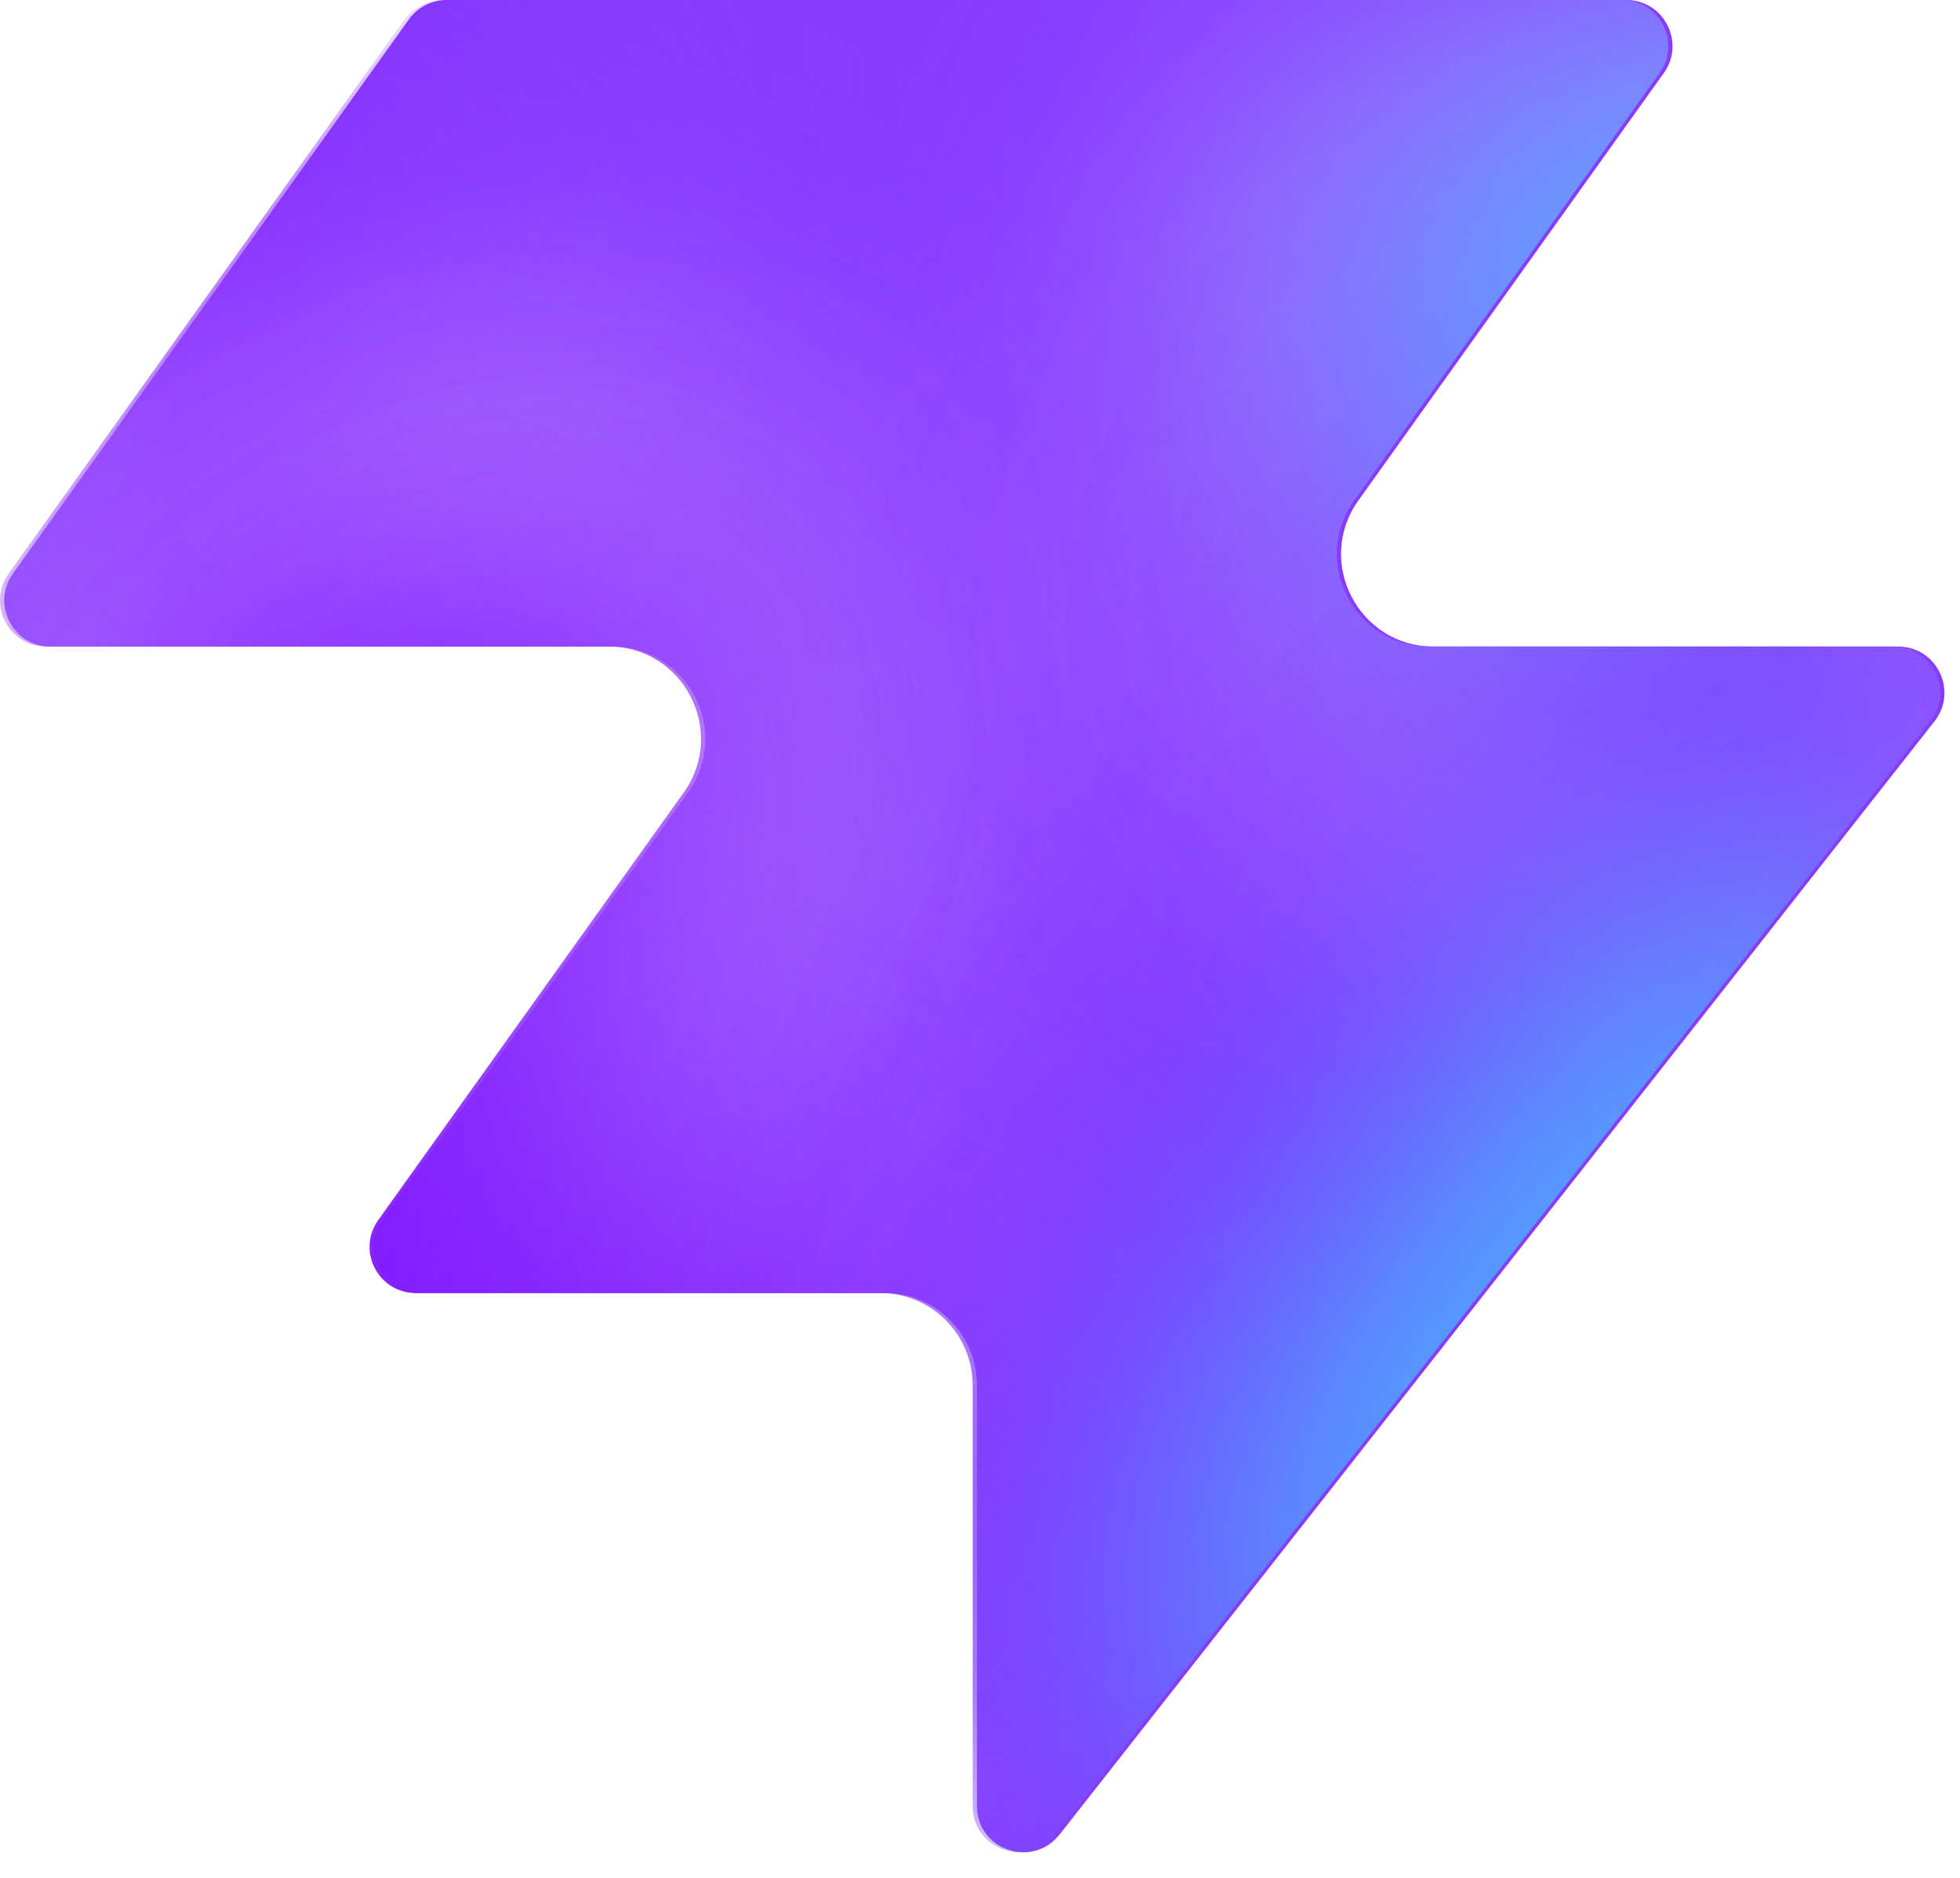
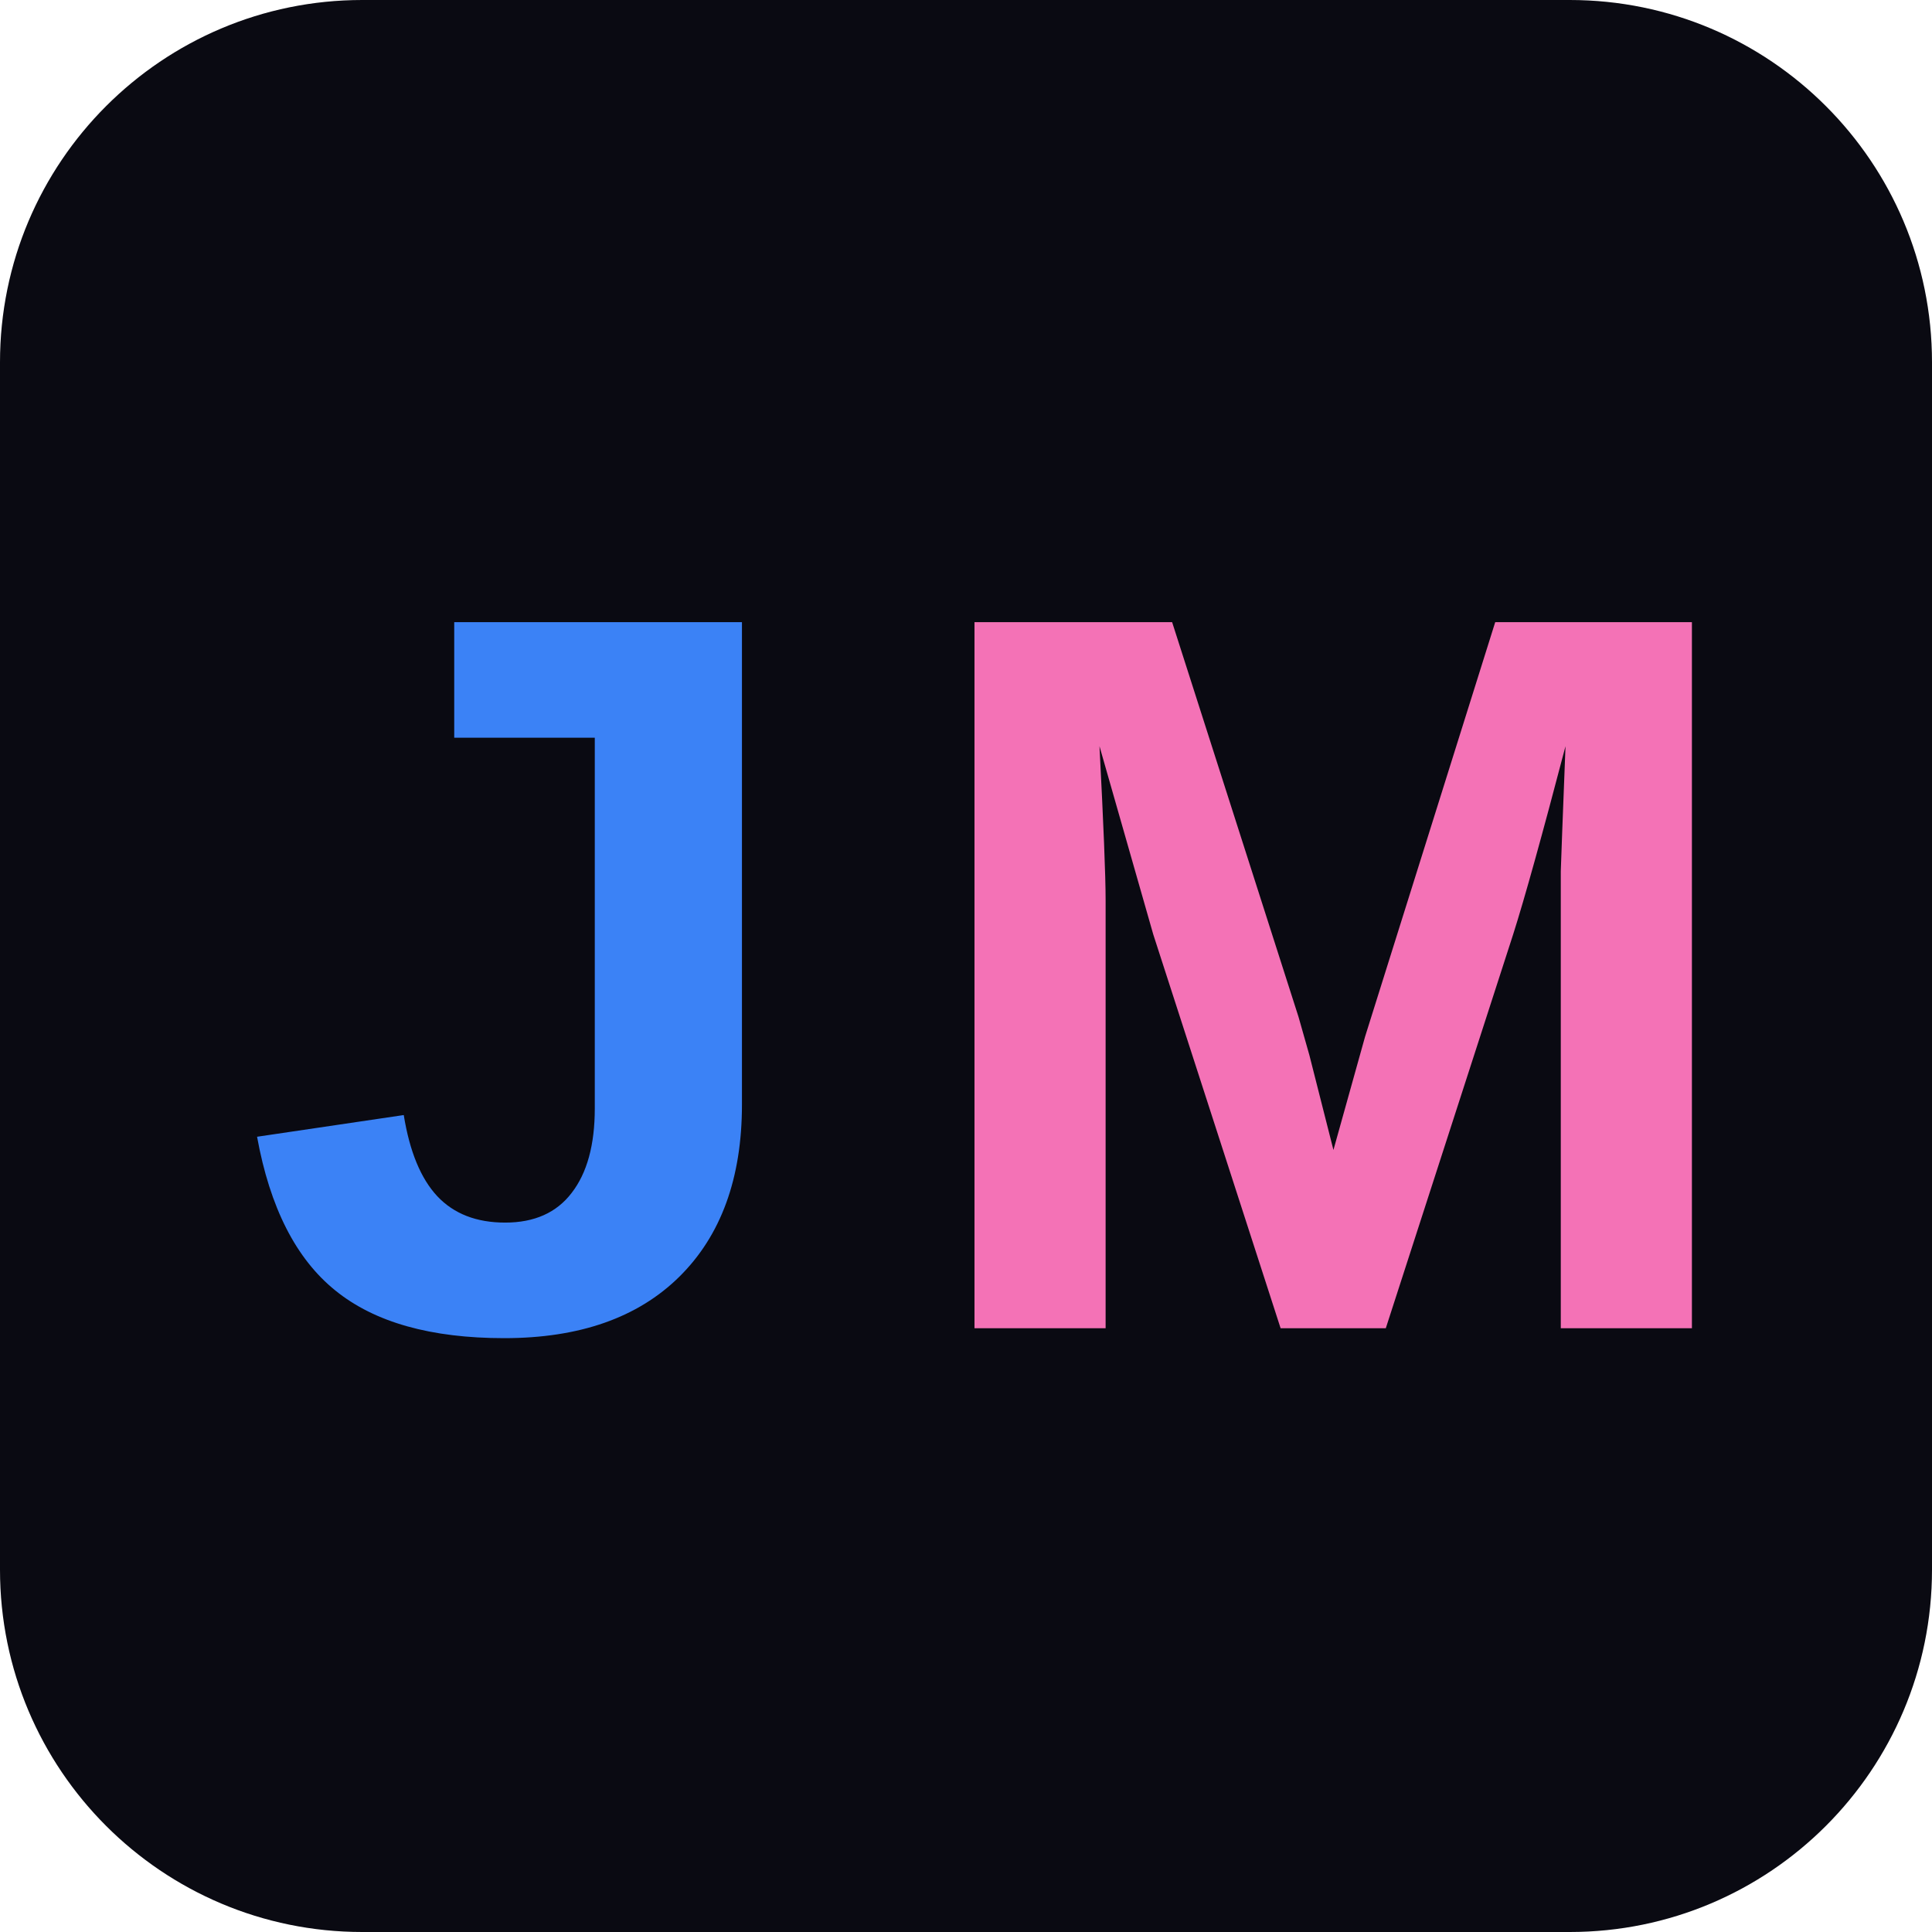
- <svg xmlns="http://www.w3.org/2000/svg" width="48" height="46" fill="none" viewBox="0 0 48 46">
-   <path fill="#863bff" d="M25.946 44.938c-.664.845-2.021.375-2.021-.698V33.937a2.26 2.26 0 0 0-2.262-2.262H10.287c-.92 0-1.456-1.04-.92-1.788l7.48-10.471c1.07-1.497 0-3.578-1.842-3.578H1.237c-.92 0-1.456-1.04-.92-1.788L10.013.474c.214-.297.556-.474.92-.474h28.894c.92 0 1.456 1.04.92 1.788l-7.48 10.471c-1.07 1.498 0 3.579 1.842 3.579h11.377c.943 0 1.473 1.088.89 1.83L25.947 44.94z" style="fill:#863bff;fill:color(display-p3 .525 .23 1);fill-opacity:1" />
-   <mask id="a" width="48" height="46" x="0" y="0" maskUnits="userSpaceOnUse" style="mask-type:alpha">
-     <path fill="#000" d="M25.842 44.938c-.664.844-2.021.375-2.021-.698V33.937a2.26 2.26 0 0 0-2.262-2.262H10.183c-.92 0-1.456-1.04-.92-1.788l7.48-10.471c1.07-1.498 0-3.579-1.842-3.579H1.133c-.92 0-1.456-1.04-.92-1.787L9.91.473c.214-.297.556-.474.92-.474h28.894c.92 0 1.456 1.04.92 1.788l-7.48 10.471c-1.07 1.498 0 3.578 1.842 3.578h11.377c.943 0 1.473 1.088.89 1.832L25.843 44.94z" style="fill:#000;fill-opacity:1" />
-   </mask>
-   <g mask="url(#a)">
-     <g filter="url(#b)">
-       <ellipse cx="5.508" cy="14.704" fill="#ede6ff" rx="5.508" ry="14.704" style="fill:#ede6ff;fill:color(display-p3 .927 .903 1);fill-opacity:1" transform="matrix(.00324 1 1 -.00324 -4.47 31.516)" />
-     </g>
-     <g filter="url(#c)">
-       <ellipse cx="10.399" cy="29.851" fill="#ede6ff" rx="10.399" ry="29.851" style="fill:#ede6ff;fill:color(display-p3 .927 .903 1);fill-opacity:1" transform="matrix(.00324 1 1 -.00324 -39.328 7.883)" />
-     </g>
-     <g filter="url(#d)">
-       <ellipse cx="5.508" cy="30.487" fill="#7e14ff" rx="5.508" ry="30.487" style="fill:#7e14ff;fill:color(display-p3 .492 .077 1);fill-opacity:1" transform="rotate(89.814 -25.913 -14.639)scale(1 -1)" />
-     </g>
-     <g filter="url(#e)">
-       <ellipse cx="5.508" cy="30.599" fill="#7e14ff" rx="5.508" ry="30.599" style="fill:#7e14ff;fill:color(display-p3 .492 .077 1);fill-opacity:1" transform="rotate(89.814 -32.644 -3.334)scale(1 -1)" />
-     </g>
-     <g filter="url(#f)">
-       <ellipse cx="5.508" cy="30.599" fill="#7e14ff" rx="5.508" ry="30.599" style="fill:#7e14ff;fill:color(display-p3 .492 .077 1);fill-opacity:1" transform="matrix(.00324 1 1 -.00324 -34.34 30.47)" />
-     </g>
-     <g filter="url(#g)">
-       <ellipse cx="14.072" cy="22.078" fill="#ede6ff" rx="14.072" ry="22.078" style="fill:#ede6ff;fill:color(display-p3 .927 .903 1);fill-opacity:1" transform="rotate(93.35 24.506 48.493)scale(-1 1)" />
-     </g>
-     <g filter="url(#h)">
-       <ellipse cx="3.47" cy="21.501" fill="#7e14ff" rx="3.47" ry="21.501" style="fill:#7e14ff;fill:color(display-p3 .492 .077 1);fill-opacity:1" transform="rotate(89.009 28.708 47.59)scale(-1 1)" />
-     </g>
-     <g filter="url(#i)">
-       <ellipse cx="3.47" cy="21.501" fill="#7e14ff" rx="3.47" ry="21.501" style="fill:#7e14ff;fill:color(display-p3 .492 .077 1);fill-opacity:1" transform="rotate(89.009 28.708 47.59)scale(-1 1)" />
-     </g>
-     <g filter="url(#j)">
-       <ellipse cx=".387" cy="8.972" fill="#7e14ff" rx="4.407" ry="29.108" style="fill:#7e14ff;fill:color(display-p3 .492 .077 1);fill-opacity:1" transform="rotate(39.51 .387 8.972)" />
-     </g>
-     <g filter="url(#k)">
-       <ellipse cx="47.523" cy="-6.092" fill="#7e14ff" rx="4.407" ry="29.108" style="fill:#7e14ff;fill:color(display-p3 .492 .077 1);fill-opacity:1" transform="rotate(37.892 47.523 -6.092)" />
-     </g>
-     <g filter="url(#l)">
-       <ellipse cx="41.412" cy="6.333" fill="#47bfff" rx="5.971" ry="9.665" style="fill:#47bfff;fill:color(display-p3 .28 .748 1);fill-opacity:1" transform="rotate(37.892 41.412 6.333)" />
-     </g>
-     <g filter="url(#m)">
-       <ellipse cx="-1.879" cy="38.332" fill="#7e14ff" rx="4.407" ry="29.108" style="fill:#7e14ff;fill:color(display-p3 .492 .077 1);fill-opacity:1" transform="rotate(37.892 -1.88 38.332)" />
-     </g>
-     <g filter="url(#n)">
-       <ellipse cx="-1.879" cy="38.332" fill="#7e14ff" rx="4.407" ry="29.108" style="fill:#7e14ff;fill:color(display-p3 .492 .077 1);fill-opacity:1" transform="rotate(37.892 -1.88 38.332)" />
-     </g>
-     <g filter="url(#o)">
-       <ellipse cx="35.651" cy="29.907" fill="#7e14ff" rx="4.407" ry="29.108" style="fill:#7e14ff;fill:color(display-p3 .492 .077 1);fill-opacity:1" transform="rotate(37.892 35.651 29.907)" />
-     </g>
-     <g filter="url(#p)">
-       <ellipse cx="38.418" cy="32.4" fill="#47bfff" rx="5.971" ry="15.297" style="fill:#47bfff;fill:color(display-p3 .28 .748 1);fill-opacity:1" transform="rotate(37.892 38.418 32.4)" />
-     </g>
-   </g>
-   <defs>
-     <filter id="b" width="60.045" height="41.654" x="-19.77" y="16.149" color-interpolation-filters="sRGB" filterUnits="userSpaceOnUse">
-       <feFlood flood-opacity="0" result="BackgroundImageFix" />
-       <feBlend in="SourceGraphic" in2="BackgroundImageFix" result="shape" />
-       <feGaussianBlur result="effect1_foregroundBlur_2002_17158" stdDeviation="7.659" />
-     </filter>
-     <filter id="c" width="90.34" height="51.437" x="-54.613" y="-7.533" color-interpolation-filters="sRGB" filterUnits="userSpaceOnUse">
-       <feFlood flood-opacity="0" result="BackgroundImageFix" />
-       <feBlend in="SourceGraphic" in2="BackgroundImageFix" result="shape" />
-       <feGaussianBlur result="effect1_foregroundBlur_2002_17158" stdDeviation="7.659" />
-     </filter>
-     <filter id="d" width="79.355" height="29.4" x="-49.64" y="2.03" color-interpolation-filters="sRGB" filterUnits="userSpaceOnUse">
-       <feFlood flood-opacity="0" result="BackgroundImageFix" />
-       <feBlend in="SourceGraphic" in2="BackgroundImageFix" result="shape" />
-       <feGaussianBlur result="effect1_foregroundBlur_2002_17158" stdDeviation="4.596" />
-     </filter>
-     <filter id="e" width="79.579" height="29.4" x="-45.045" y="20.029" color-interpolation-filters="sRGB" filterUnits="userSpaceOnUse">
-       <feFlood flood-opacity="0" result="BackgroundImageFix" />
-       <feBlend in="SourceGraphic" in2="BackgroundImageFix" result="shape" />
-       <feGaussianBlur result="effect1_foregroundBlur_2002_17158" stdDeviation="4.596" />
-     </filter>
-     <filter id="f" width="79.579" height="29.4" x="-43.513" y="21.178" color-interpolation-filters="sRGB" filterUnits="userSpaceOnUse">
-       <feFlood flood-opacity="0" result="BackgroundImageFix" />
-       <feBlend in="SourceGraphic" in2="BackgroundImageFix" result="shape" />
-       <feGaussianBlur result="effect1_foregroundBlur_2002_17158" stdDeviation="4.596" />
-     </filter>
-     <filter id="g" width="74.749" height="58.852" x="15.756" y="-17.901" color-interpolation-filters="sRGB" filterUnits="userSpaceOnUse">
-       <feFlood flood-opacity="0" result="BackgroundImageFix" />
-       <feBlend in="SourceGraphic" in2="BackgroundImageFix" result="shape" />
-       <feGaussianBlur result="effect1_foregroundBlur_2002_17158" stdDeviation="7.659" />
-     </filter>
-     <filter id="h" width="61.377" height="25.362" x="23.548" y="2.284" color-interpolation-filters="sRGB" filterUnits="userSpaceOnUse">
-       <feFlood flood-opacity="0" result="BackgroundImageFix" />
-       <feBlend in="SourceGraphic" in2="BackgroundImageFix" result="shape" />
-       <feGaussianBlur result="effect1_foregroundBlur_2002_17158" stdDeviation="4.596" />
-     </filter>
-     <filter id="i" width="61.377" height="25.362" x="23.548" y="2.284" color-interpolation-filters="sRGB" filterUnits="userSpaceOnUse">
-       <feFlood flood-opacity="0" result="BackgroundImageFix" />
-       <feBlend in="SourceGraphic" in2="BackgroundImageFix" result="shape" />
-       <feGaussianBlur result="effect1_foregroundBlur_2002_17158" stdDeviation="4.596" />
-     </filter>
-     <filter id="j" width="56.045" height="63.649" x="-27.636" y="-22.853" color-interpolation-filters="sRGB" filterUnits="userSpaceOnUse">
-       <feFlood flood-opacity="0" result="BackgroundImageFix" />
-       <feBlend in="SourceGraphic" in2="BackgroundImageFix" result="shape" />
-       <feGaussianBlur result="effect1_foregroundBlur_2002_17158" stdDeviation="4.596" />
-     </filter>
-     <filter id="k" width="54.814" height="64.646" x="20.116" y="-38.415" color-interpolation-filters="sRGB" filterUnits="userSpaceOnUse">
-       <feFlood flood-opacity="0" result="BackgroundImageFix" />
-       <feBlend in="SourceGraphic" in2="BackgroundImageFix" result="shape" />
-       <feGaussianBlur result="effect1_foregroundBlur_2002_17158" stdDeviation="4.596" />
-     </filter>
-     <filter id="l" width="33.541" height="35.313" x="24.641" y="-11.323" color-interpolation-filters="sRGB" filterUnits="userSpaceOnUse">
-       <feFlood flood-opacity="0" result="BackgroundImageFix" />
-       <feBlend in="SourceGraphic" in2="BackgroundImageFix" result="shape" />
-       <feGaussianBlur result="effect1_foregroundBlur_2002_17158" stdDeviation="4.596" />
-     </filter>
-     <filter id="m" width="54.814" height="64.646" x="-29.286" y="6.009" color-interpolation-filters="sRGB" filterUnits="userSpaceOnUse">
-       <feFlood flood-opacity="0" result="BackgroundImageFix" />
-       <feBlend in="SourceGraphic" in2="BackgroundImageFix" result="shape" />
-       <feGaussianBlur result="effect1_foregroundBlur_2002_17158" stdDeviation="4.596" />
-     </filter>
-     <filter id="n" width="54.814" height="64.646" x="-29.286" y="6.009" color-interpolation-filters="sRGB" filterUnits="userSpaceOnUse">
-       <feFlood flood-opacity="0" result="BackgroundImageFix" />
-       <feBlend in="SourceGraphic" in2="BackgroundImageFix" result="shape" />
-       <feGaussianBlur result="effect1_foregroundBlur_2002_17158" stdDeviation="4.596" />
-     </filter>
-     <filter id="o" width="54.814" height="64.646" x="8.244" y="-2.416" color-interpolation-filters="sRGB" filterUnits="userSpaceOnUse">
-       <feFlood flood-opacity="0" result="BackgroundImageFix" />
-       <feBlend in="SourceGraphic" in2="BackgroundImageFix" result="shape" />
-       <feGaussianBlur result="effect1_foregroundBlur_2002_17158" stdDeviation="4.596" />
-     </filter>
-     <filter id="p" width="39.409" height="43.623" x="18.713" y="10.588" color-interpolation-filters="sRGB" filterUnits="userSpaceOnUse">
-       <feFlood flood-opacity="0" result="BackgroundImageFix" />
-       <feBlend in="SourceGraphic" in2="BackgroundImageFix" result="shape" />
-       <feGaussianBlur result="effect1_foregroundBlur_2002_17158" stdDeviation="4.596" />
-     </filter>
-   </defs>
+ <svg xmlns="http://www.w3.org/2000/svg" viewBox="0 0 64 64">
+   <rect width="64" height="64" rx="12" fill="#0a0a12" />
+   <text x="8" y="44" font-family="Arial, Helvetica, sans-serif" font-weight="700" font-size="34" fill="#3b82f6">J</text>
+   <text x="30" y="44" font-family="Arial, Helvetica, sans-serif" font-weight="700" font-size="34" fill="#f472b6">M</text>
</svg>
